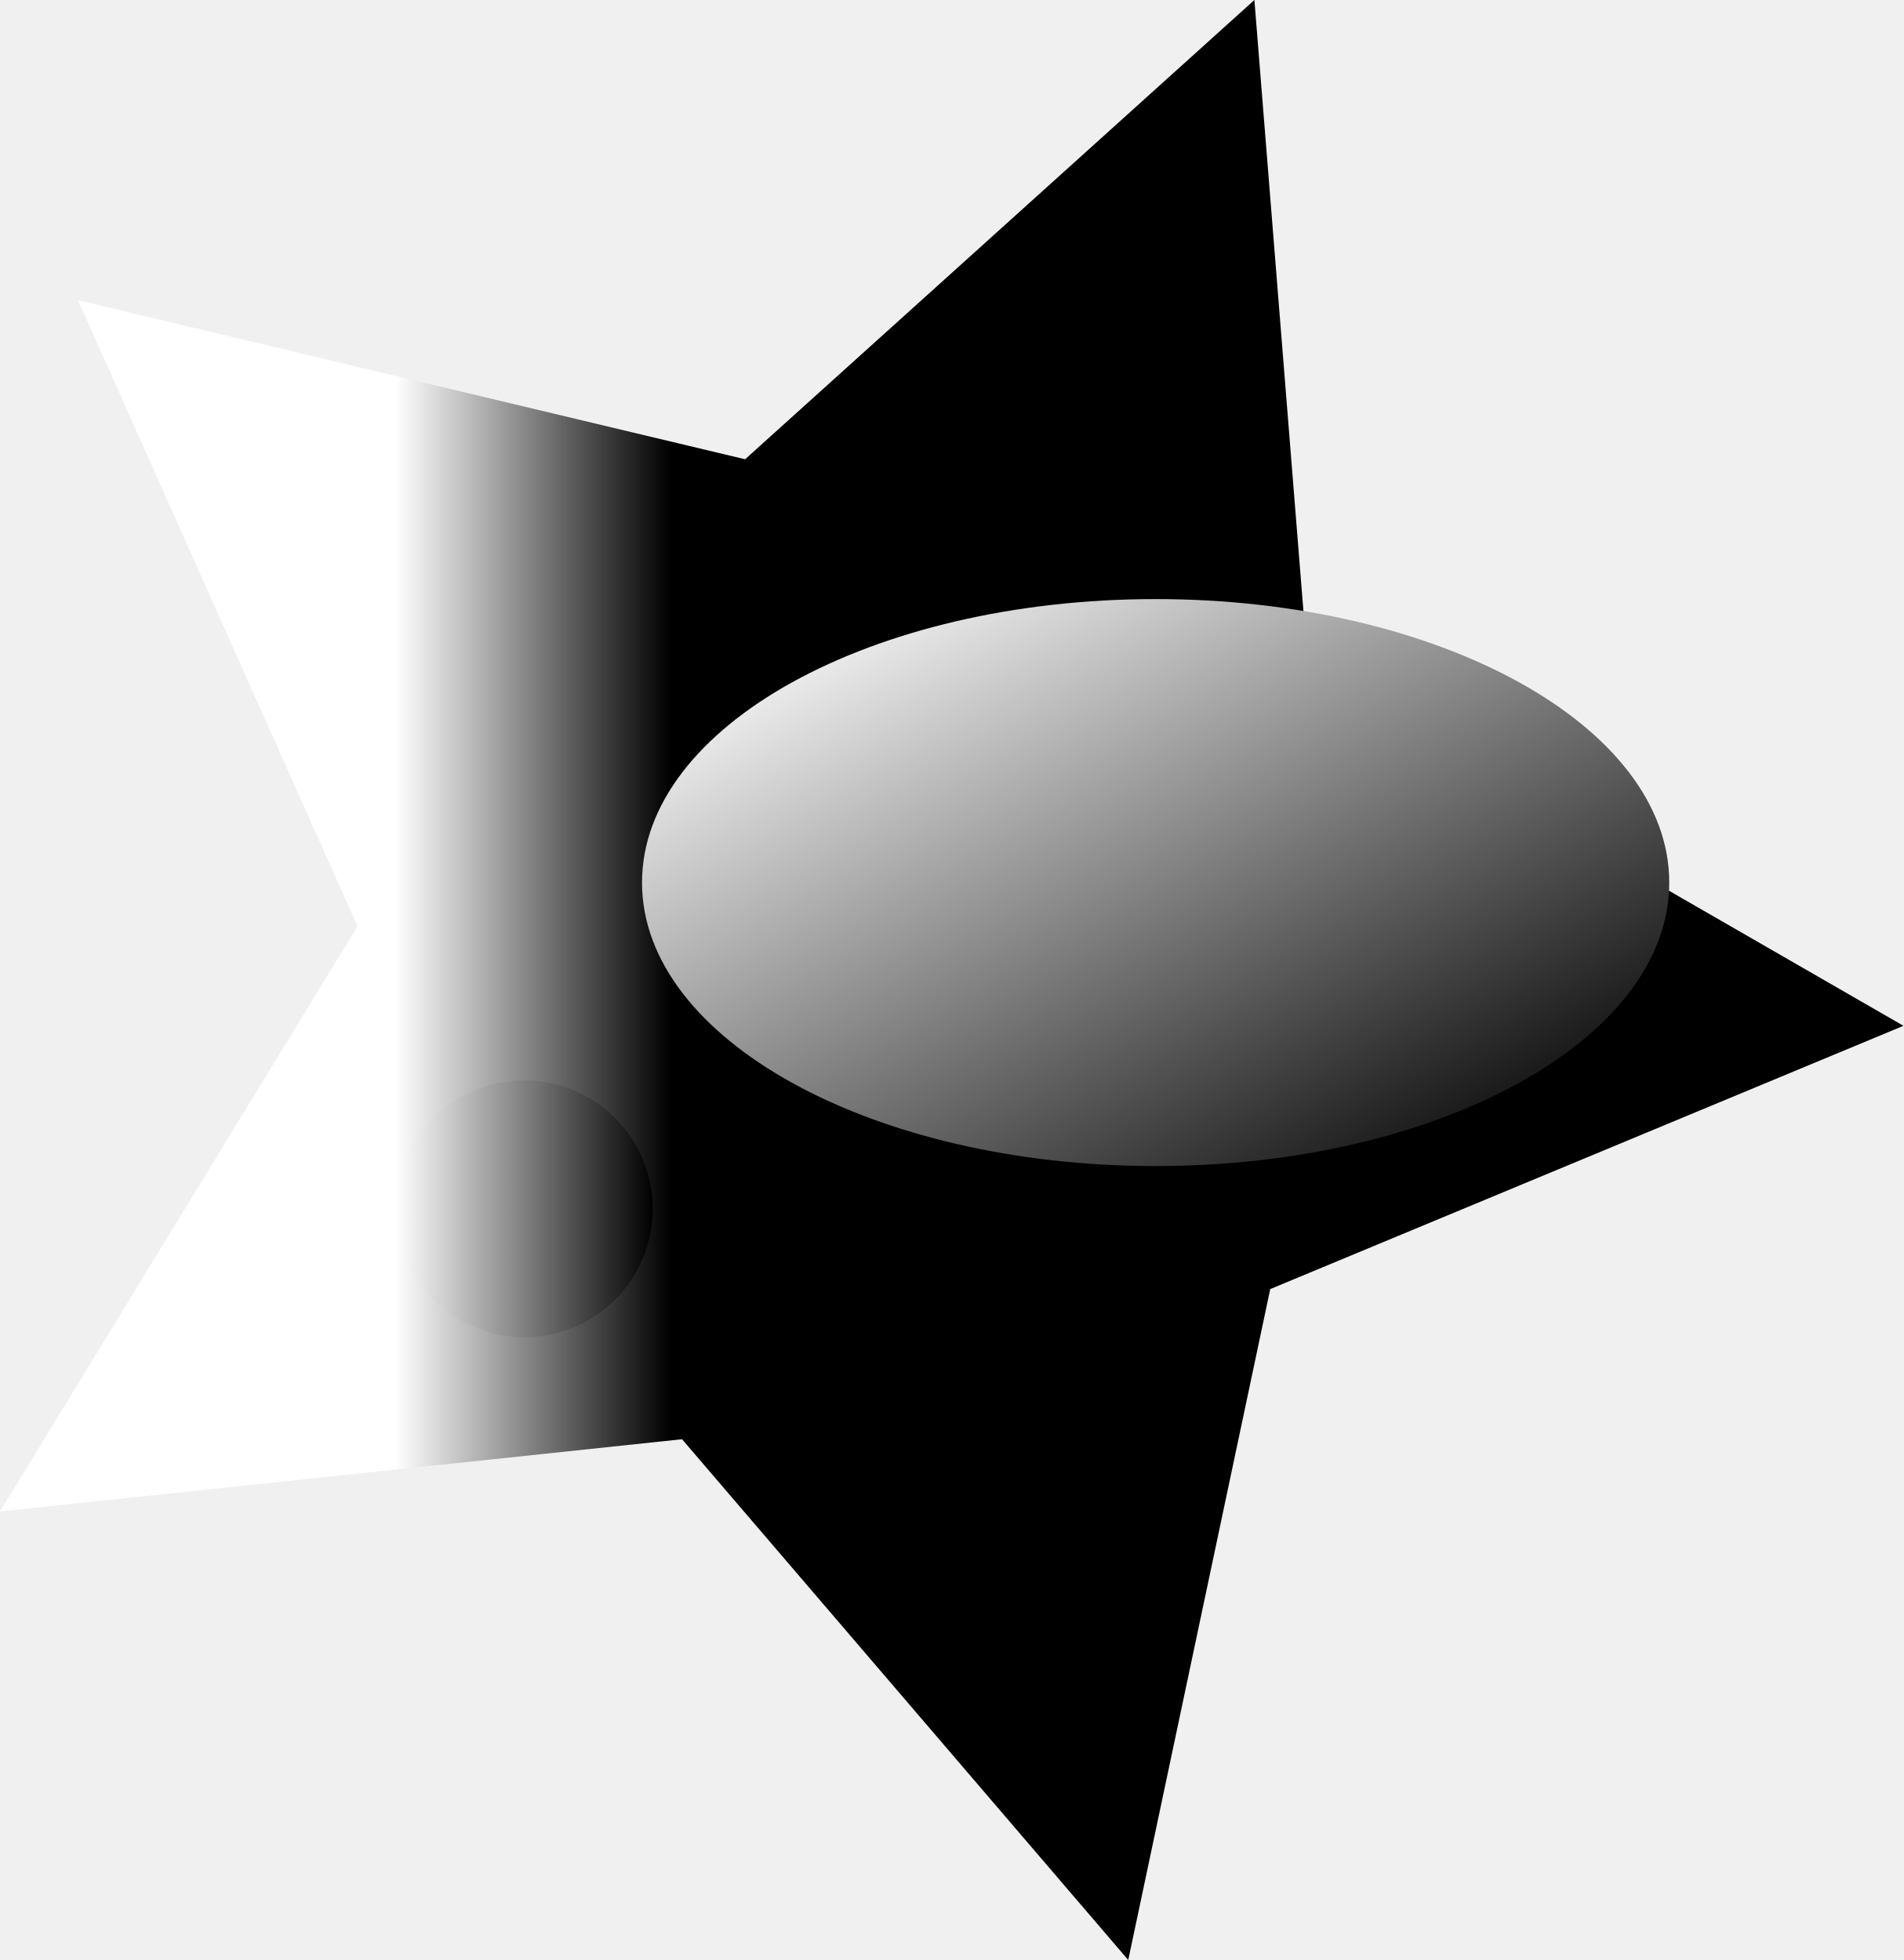
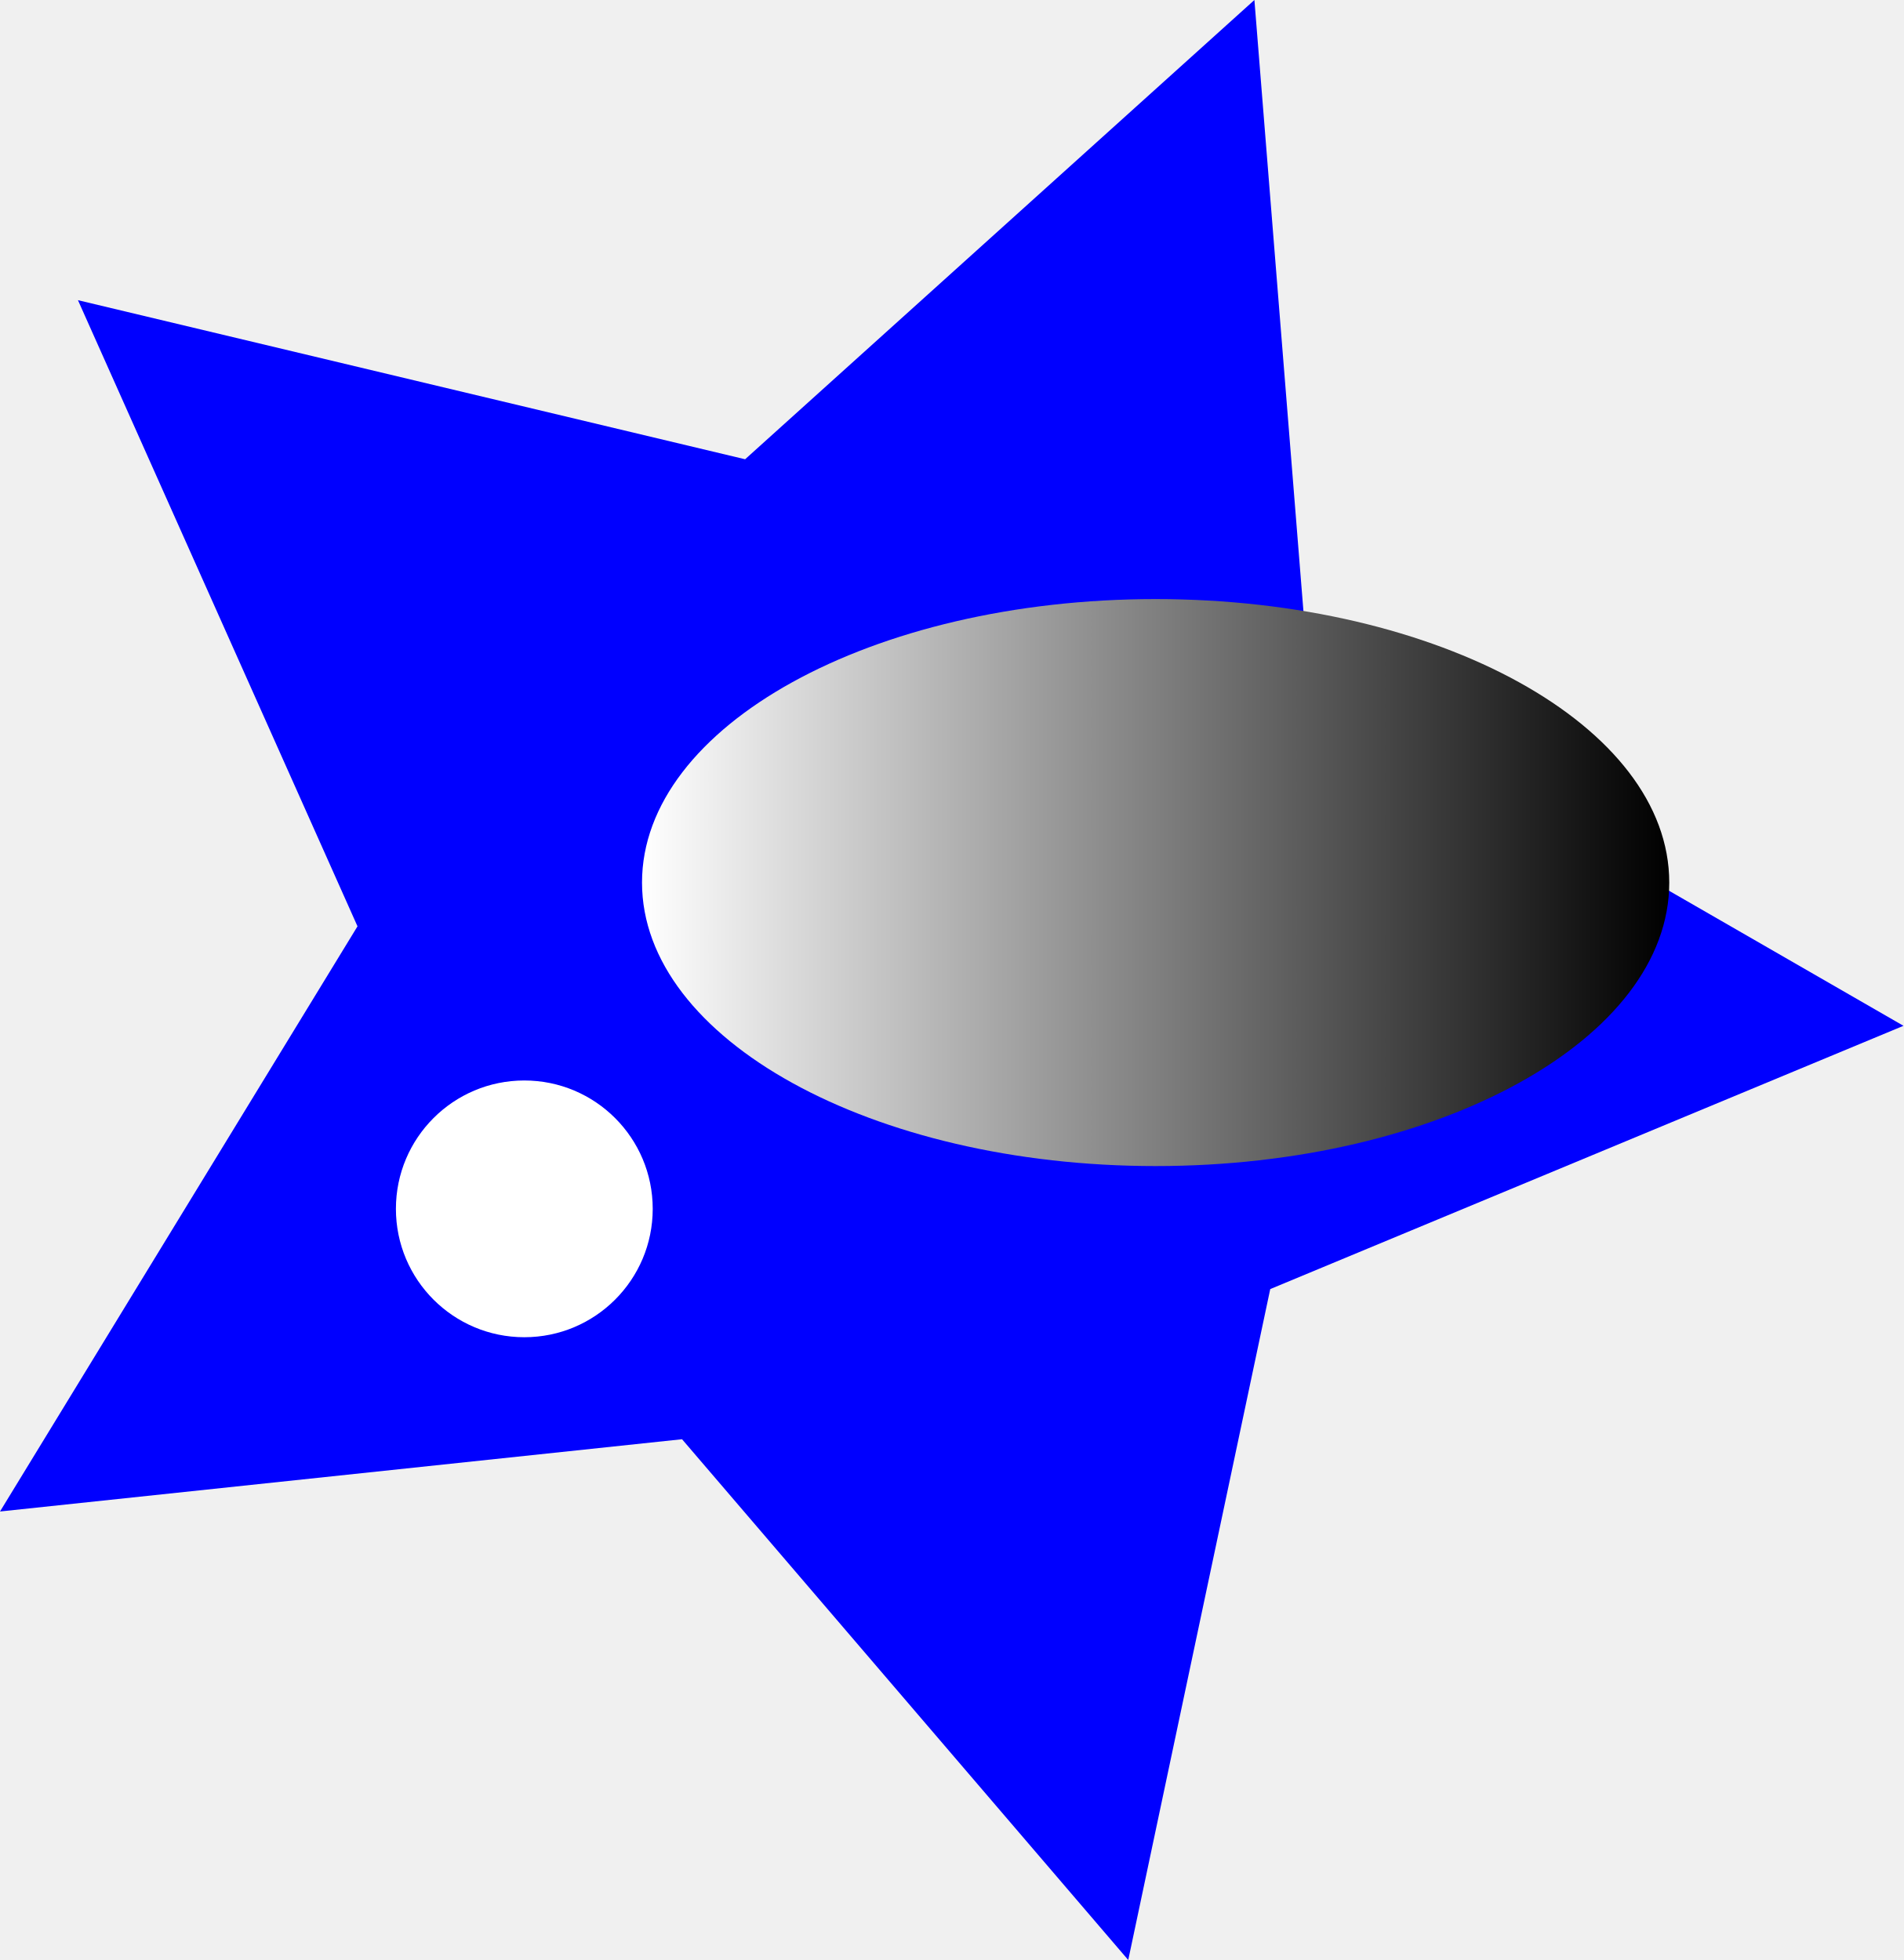
- <svg xmlns="http://www.w3.org/2000/svg" xmlns:xlink="http://www.w3.org/1999/xlink" viewBox="0 0 355.78 366.43">
+ <svg xmlns="http://www.w3.org/2000/svg" viewBox="0 0 355.78 366.43">
  <defs>
-     <linearGradient id="bb22" data-name="New Gradient Swatch 1" x1="74" y1="184.79" x2="125.43" y2="184.79" gradientTransform="matrix(1, 0, 0, -1, 0, 368)" gradientUnits="userSpaceOnUse">
+     <linearGradient id="linear-gradient" x1="120" y1="165" x2="312" y2="165" gradientUnits="userSpaceOnUse">
      <stop offset="0" stop-color="#fff" />
      <stop offset="1" />
    </linearGradient>
-     <linearGradient id="aa11" x1="175.78" y1="272.67" x2="257.65" y2="130.86" xlink:href="#bb22" />
-     <linearGradient id="cc33" y1="142" x2="122" y2="142" xlink:href="#bb22" />
  </defs>
  <g id="Layer_2" data-name="Layer 2">
    <g id="star">
-       <path id="bb22" d="M355.78,191.78,237.42,241,210.88,366.43l-83.4-97.36L0,282.58l66.82-109.4L14.57,56.12l124.7,29.74L234.46,0l10.25,127.78Z" fill="url(#bb22)" />
-       <path id="aa11" d="M312,165c0,29.27-43,53-96,53s-96-23.73-96-53,43-53,96-53S312,135.73,312,165Z" fill="url(#aa11)" />
-       <path id="cc33" d="M122,226a24,24,0,1,1-24-24A24,24,0,0,1,122,226Z" fill="url(#cc33)" />
+       <path id="bb22" d="M355.78,191.78,237.42,241,210.88,366.43l-83.4-97.36L0,282.58l66.82-109.4L14.57,56.12l124.7,29.74L234.46,0l10.25,127.78Z" fill="blue" />
+       <path id="aa11" d="M312,165c0,29.27-43,53-96,53s-96-23.73-96-53,43-53,96-53S312,135.73,312,165Z" fill="url(#linear-gradient)" />
+       <path id="cc33" d="M122,226a24,24,0,1,1-24-24A24,24,0,0,1,122,226Z" fill="#fff" />
    </g>
  </g>
</svg>
